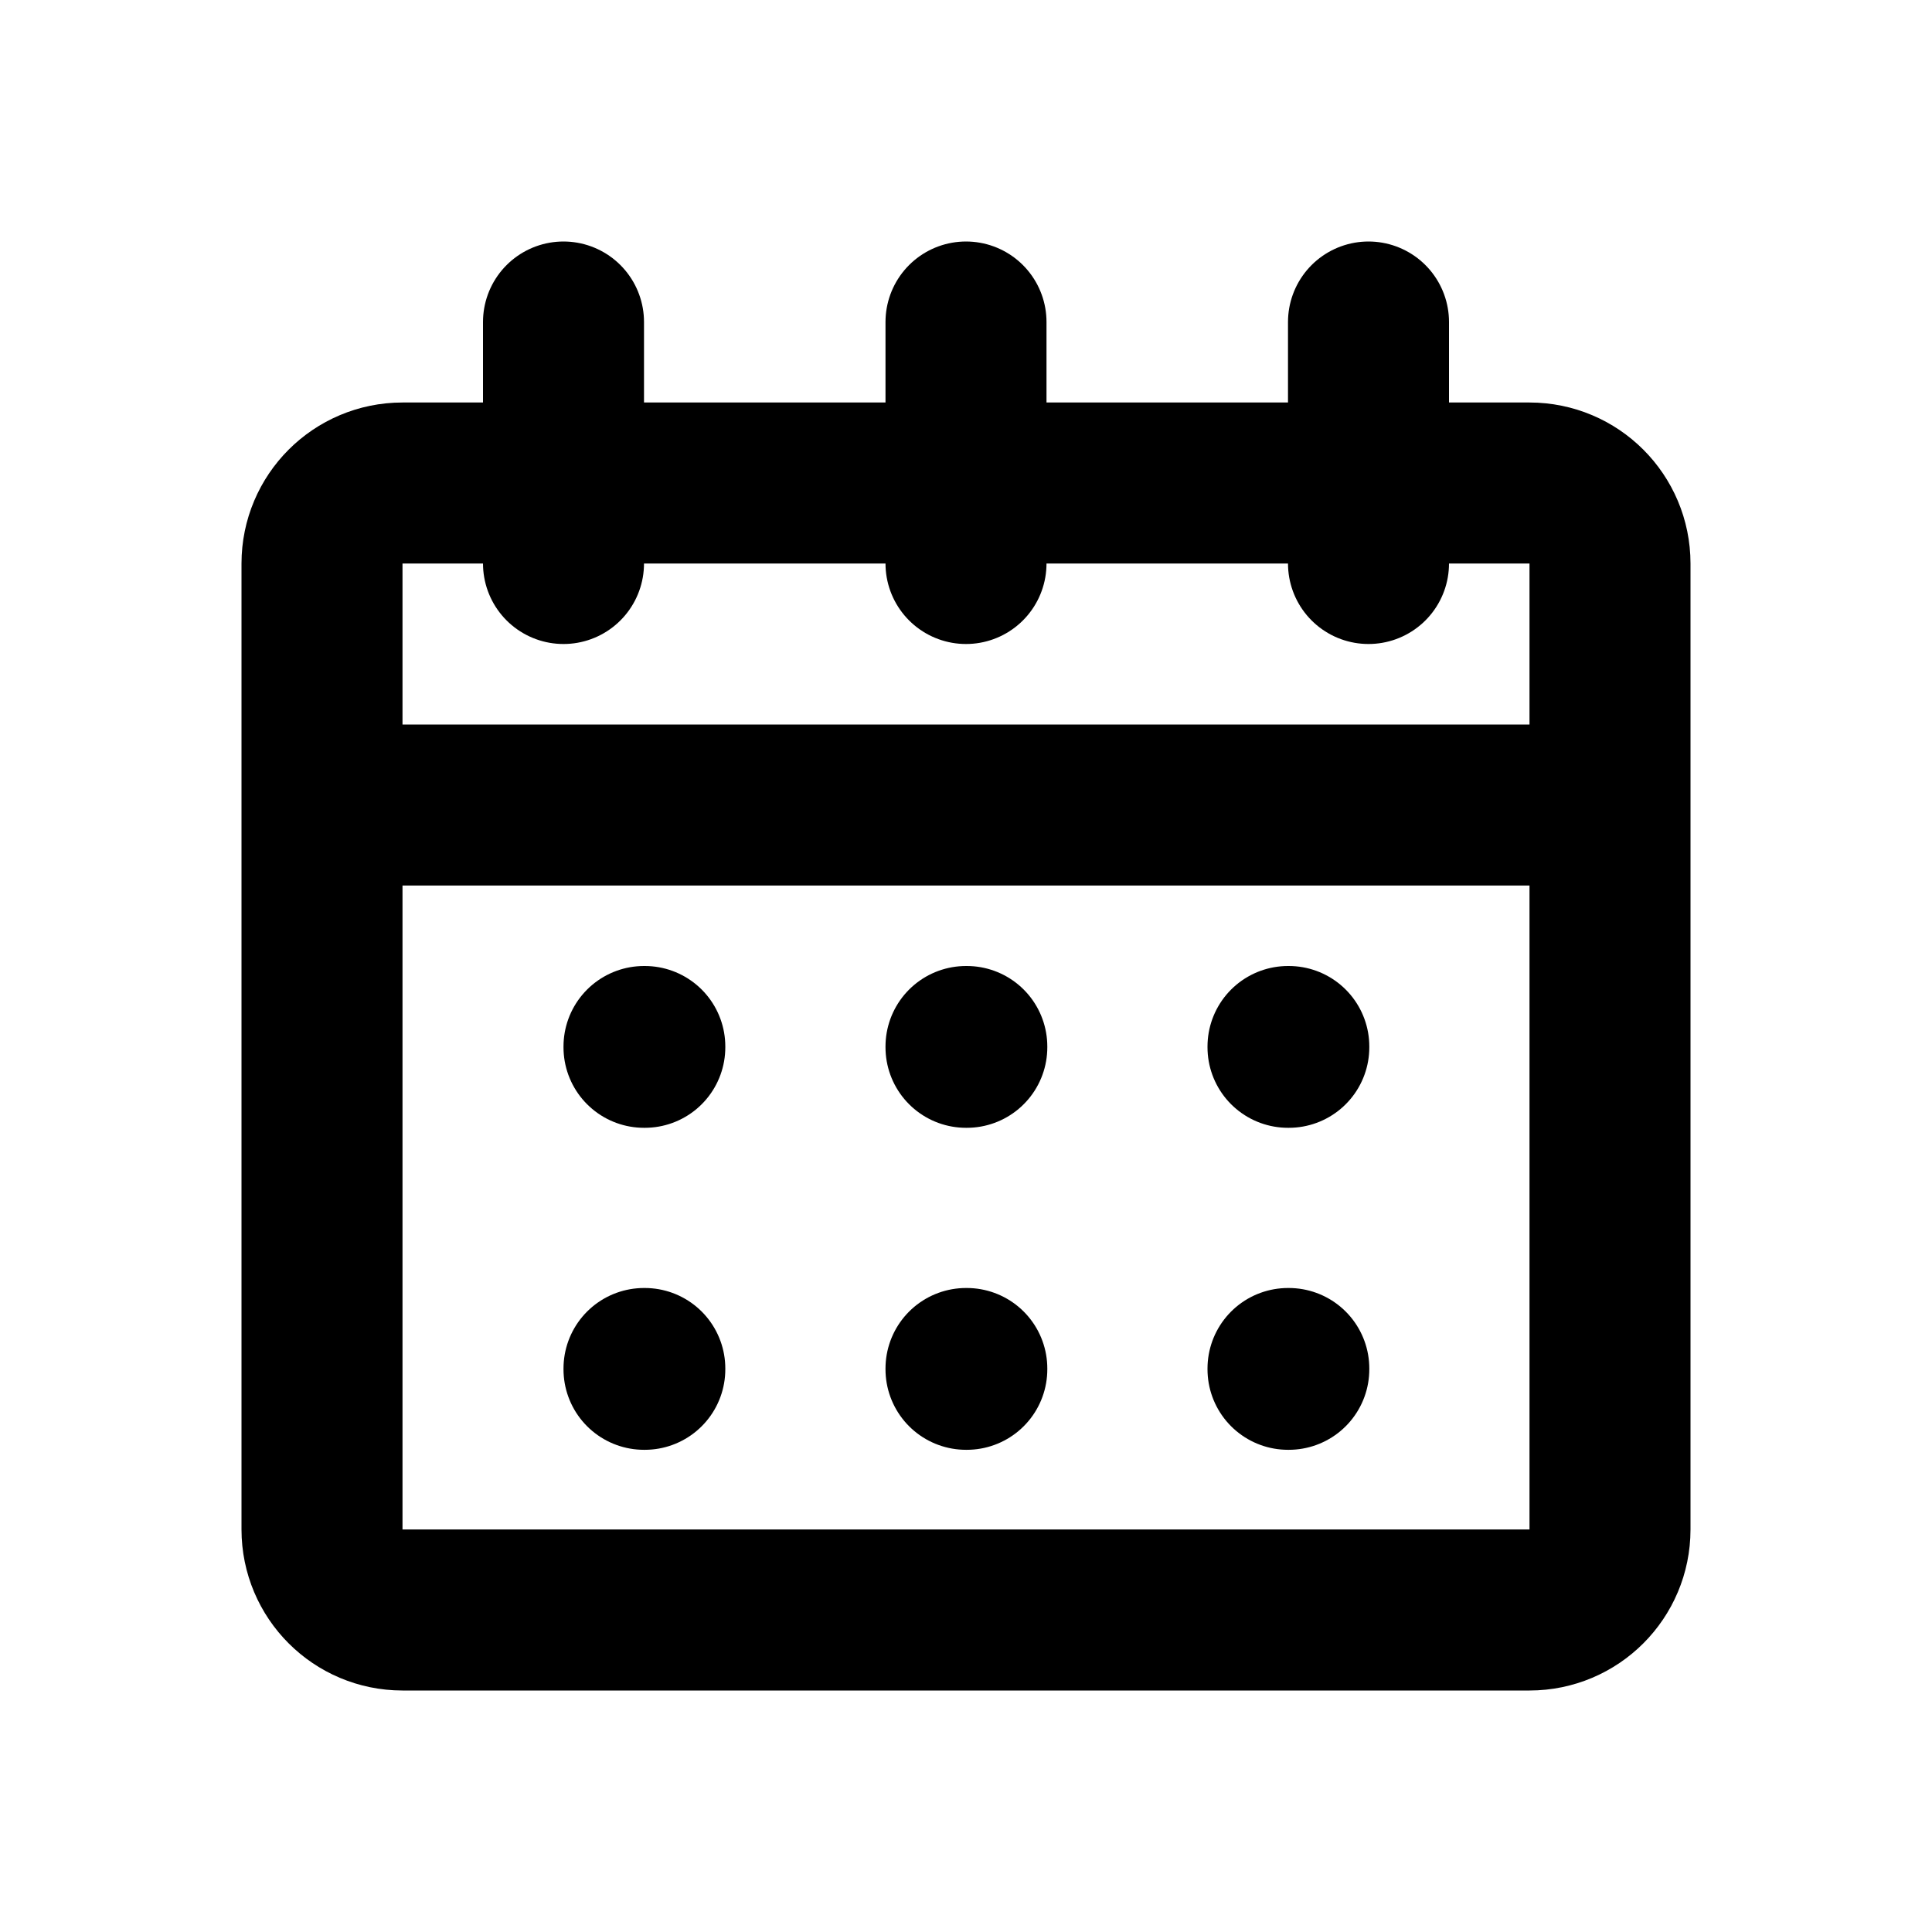
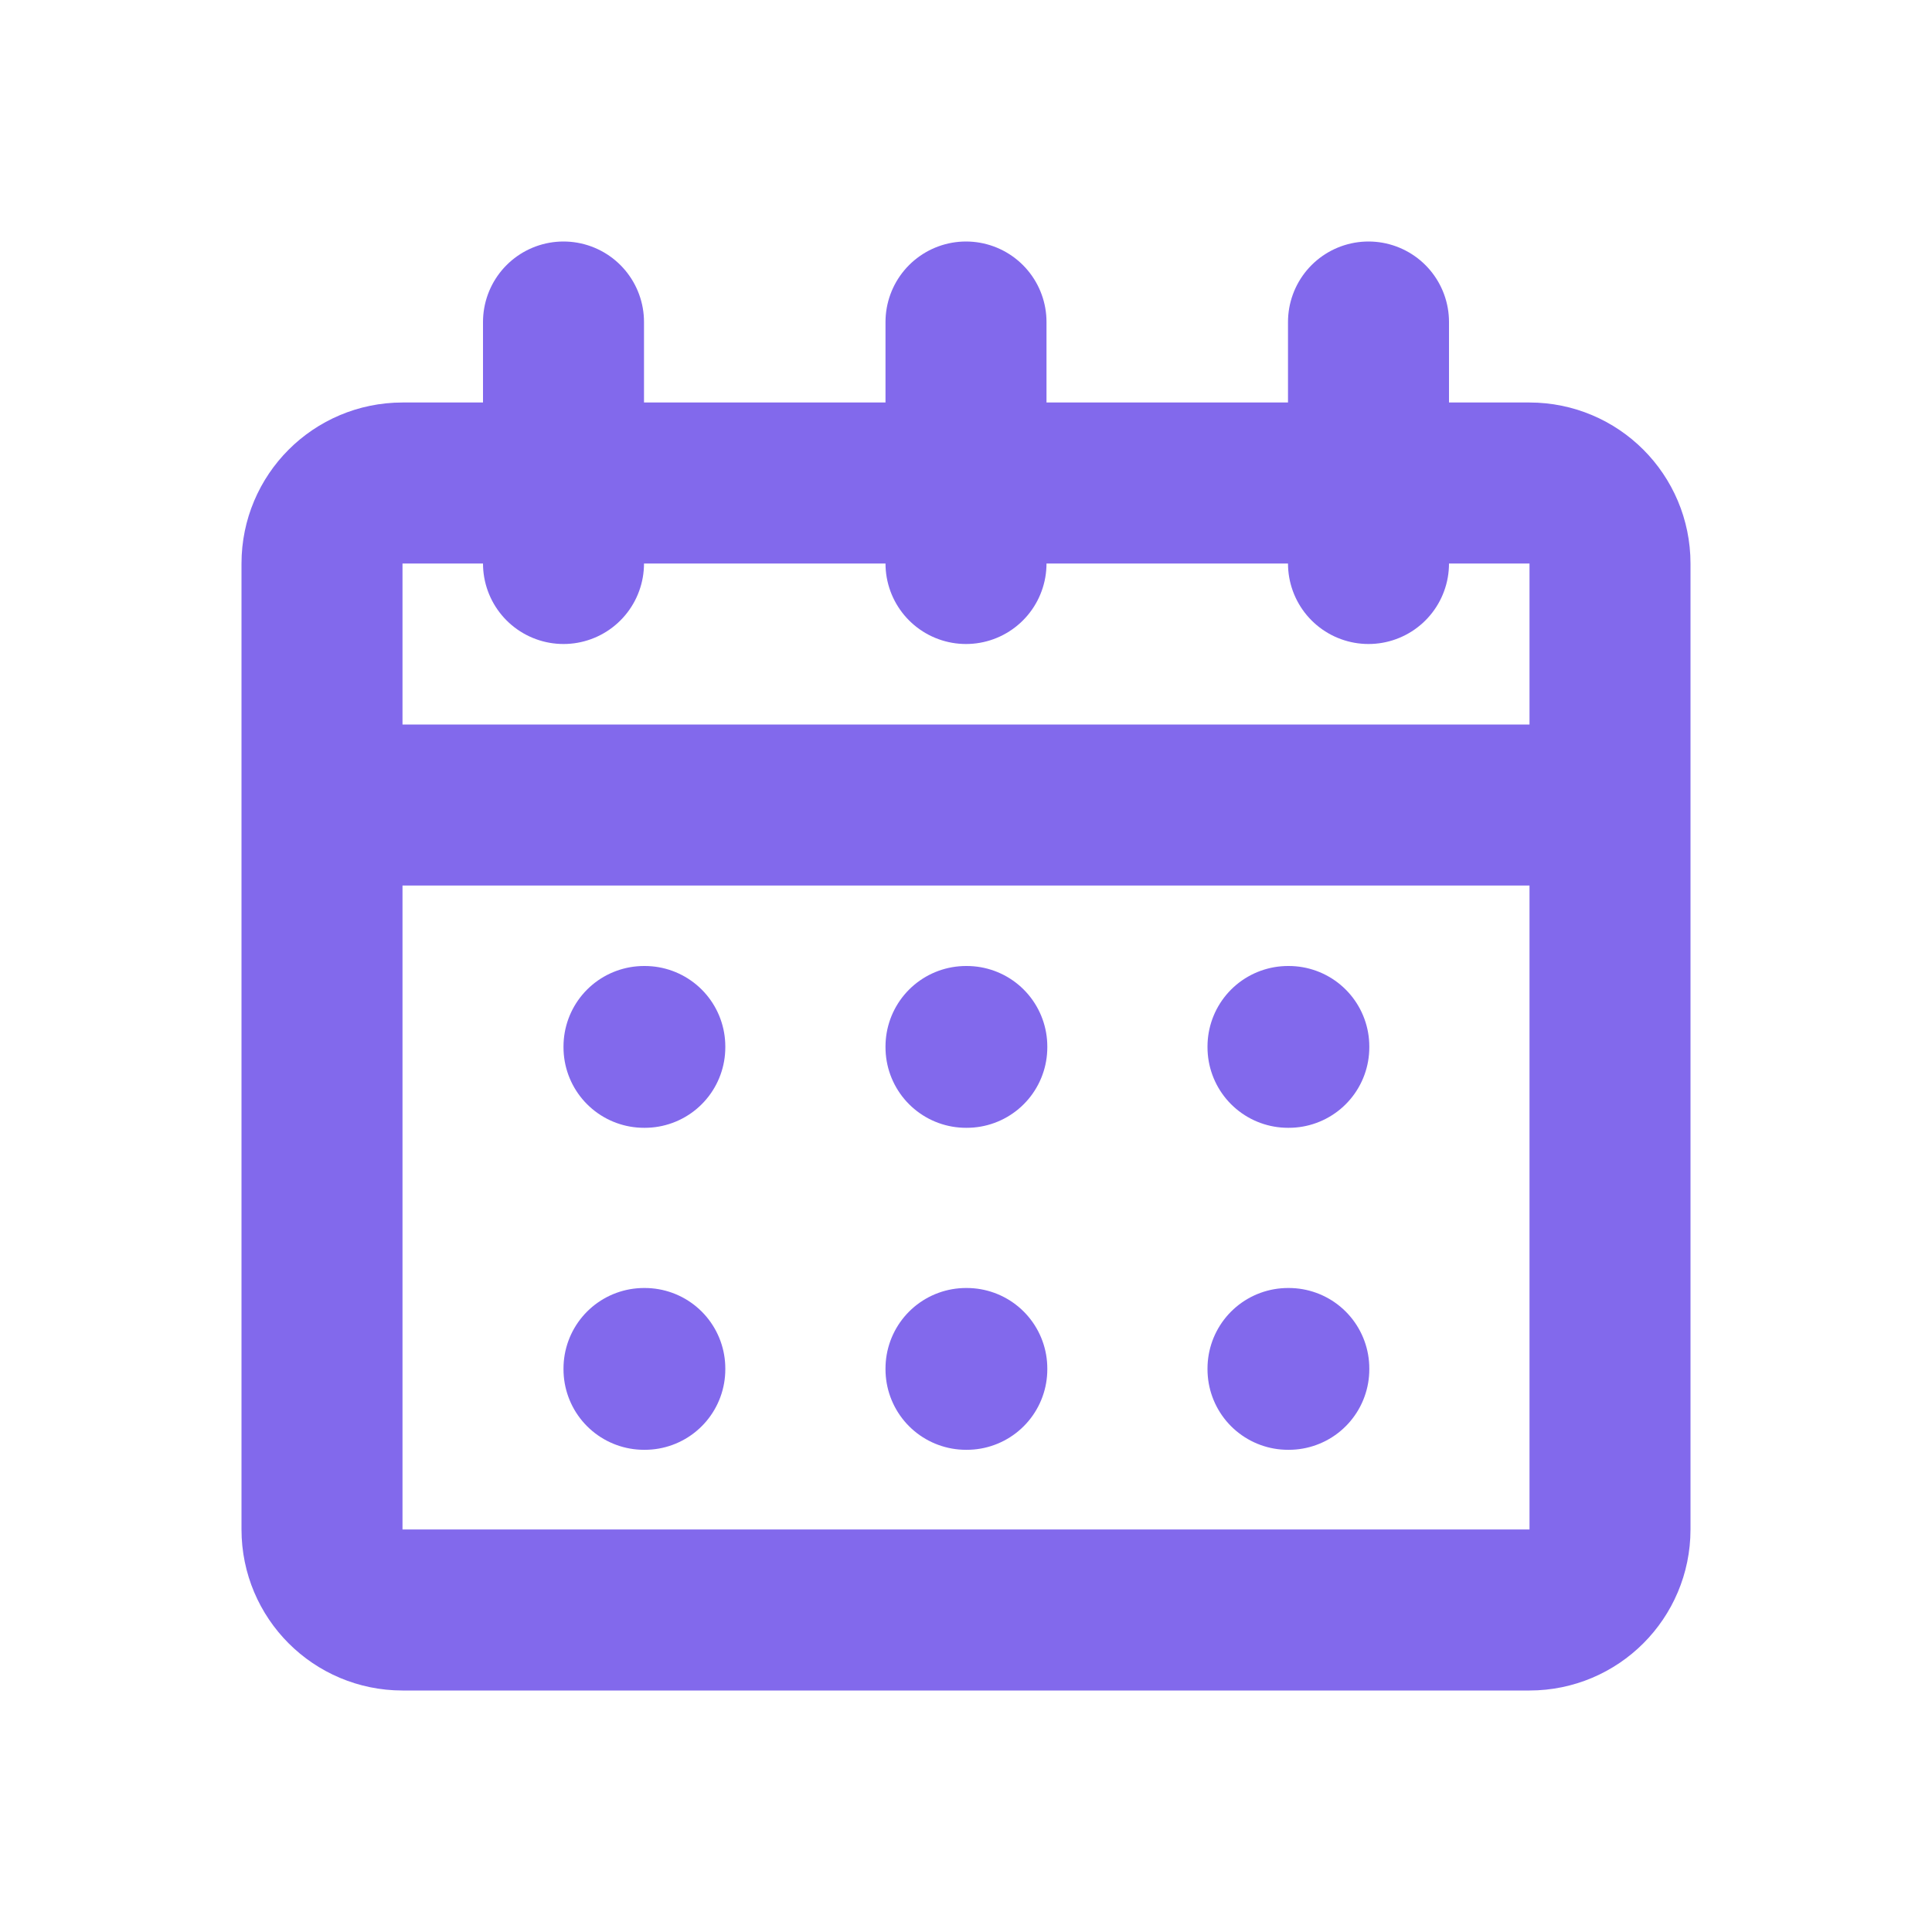
<svg xmlns="http://www.w3.org/2000/svg" class="w-6 h-6 text-gray-800 dark:text-white" aria-hidden="true" width="24" height="24" fill="none" viewBox="0 0 24 24">
-   <path stroke="currentColor" stroke-linecap="round" stroke-linejoin="round" stroke-width="2" d="M4 10h16m-8-3V4M7 7V4m10 3V4M5 20h14a1 1 0 0 0 1-1V7a1 1 0 0 0-1-1H5a1 1 0 0 0-1 1v12a1 1 0 0 0 1 1Zm3-7h.01v.01H8V13Zm4 0h.01v.01H12V13Zm4 0h.01v.01H16V13Zm-8 4h.01v.01H8V17Zm4 0h.01v.01H12V17Zm4 0h.01v.01H16V17Z" />
+   <path stroke="#8269ec" stroke-linecap="round" stroke-linejoin="round" stroke-width="2" d="M4 10h16m-8-3V4M7 7V4m10 3V4M5 20h14a1 1 0 0 0 1-1V7a1 1 0 0 0-1-1H5a1 1 0 0 0-1 1v12a1 1 0 0 0 1 1Zm3-7h.01v.01H8V13Zm4 0h.01v.01H12V13Zm4 0h.01v.01H16V13Zm-8 4h.01v.01H8V17Zm4 0h.01v.01H12V17Zm4 0h.01v.01H16V17Z" />
</svg>
